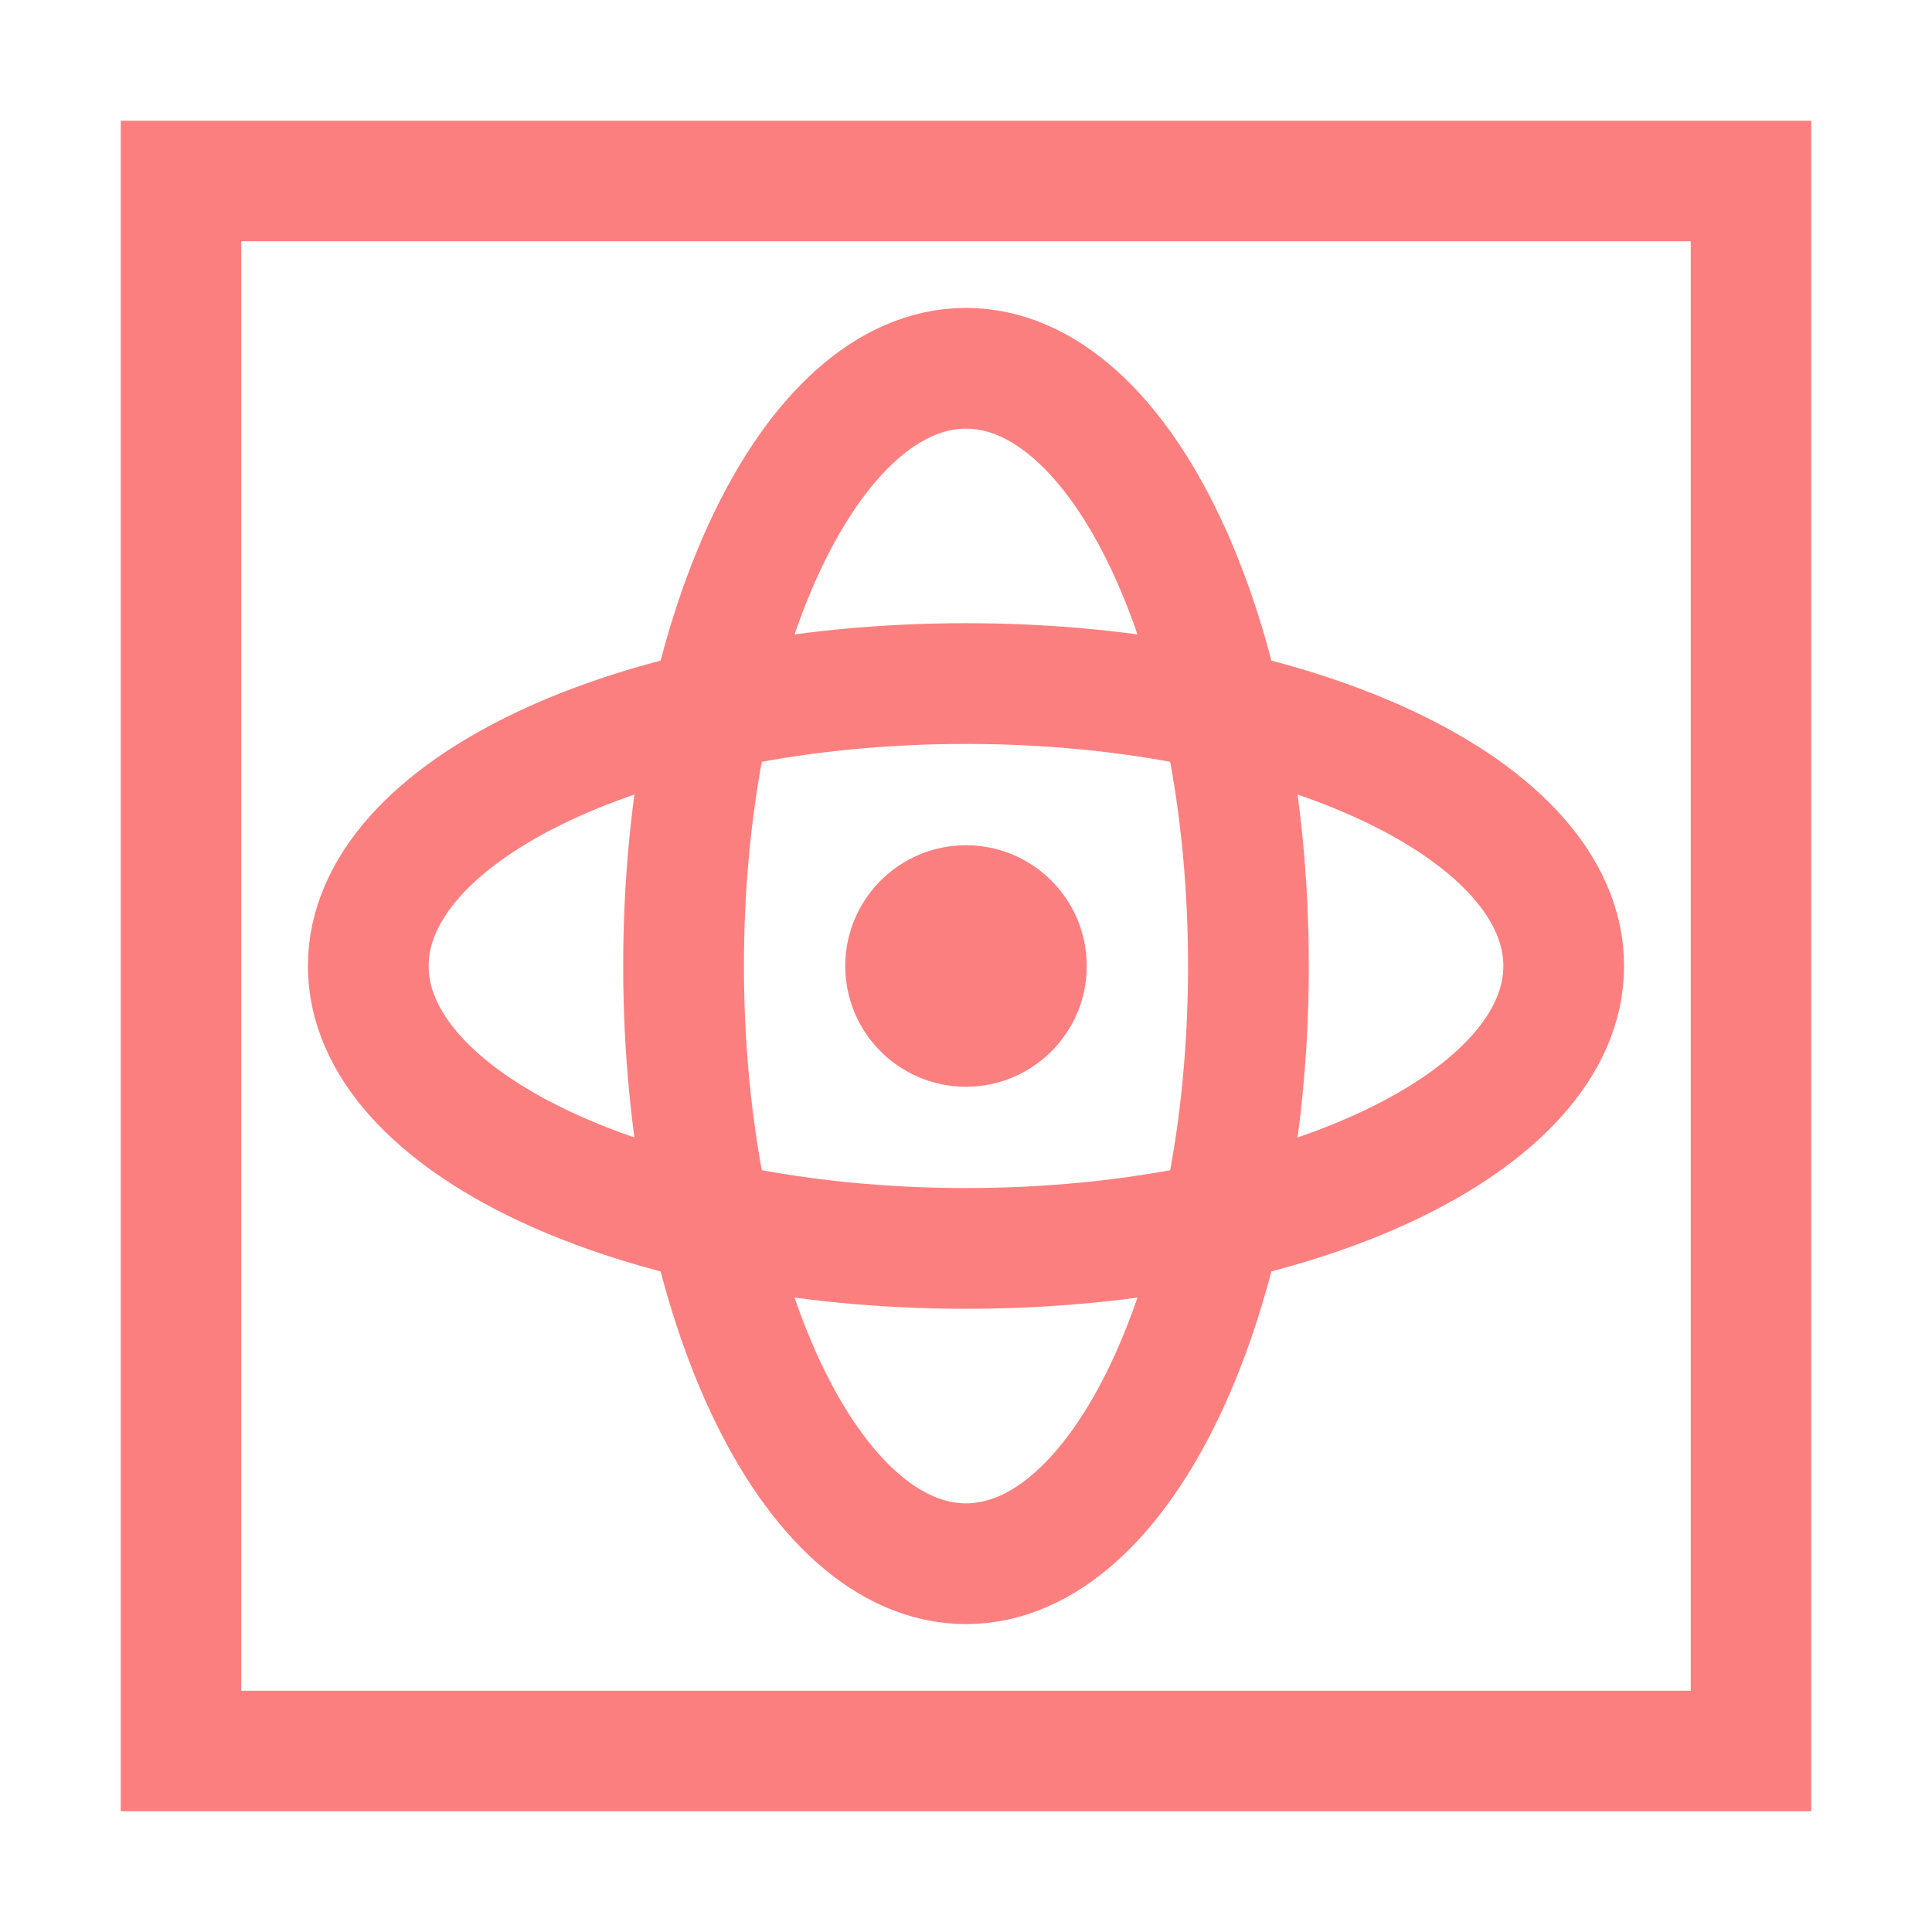
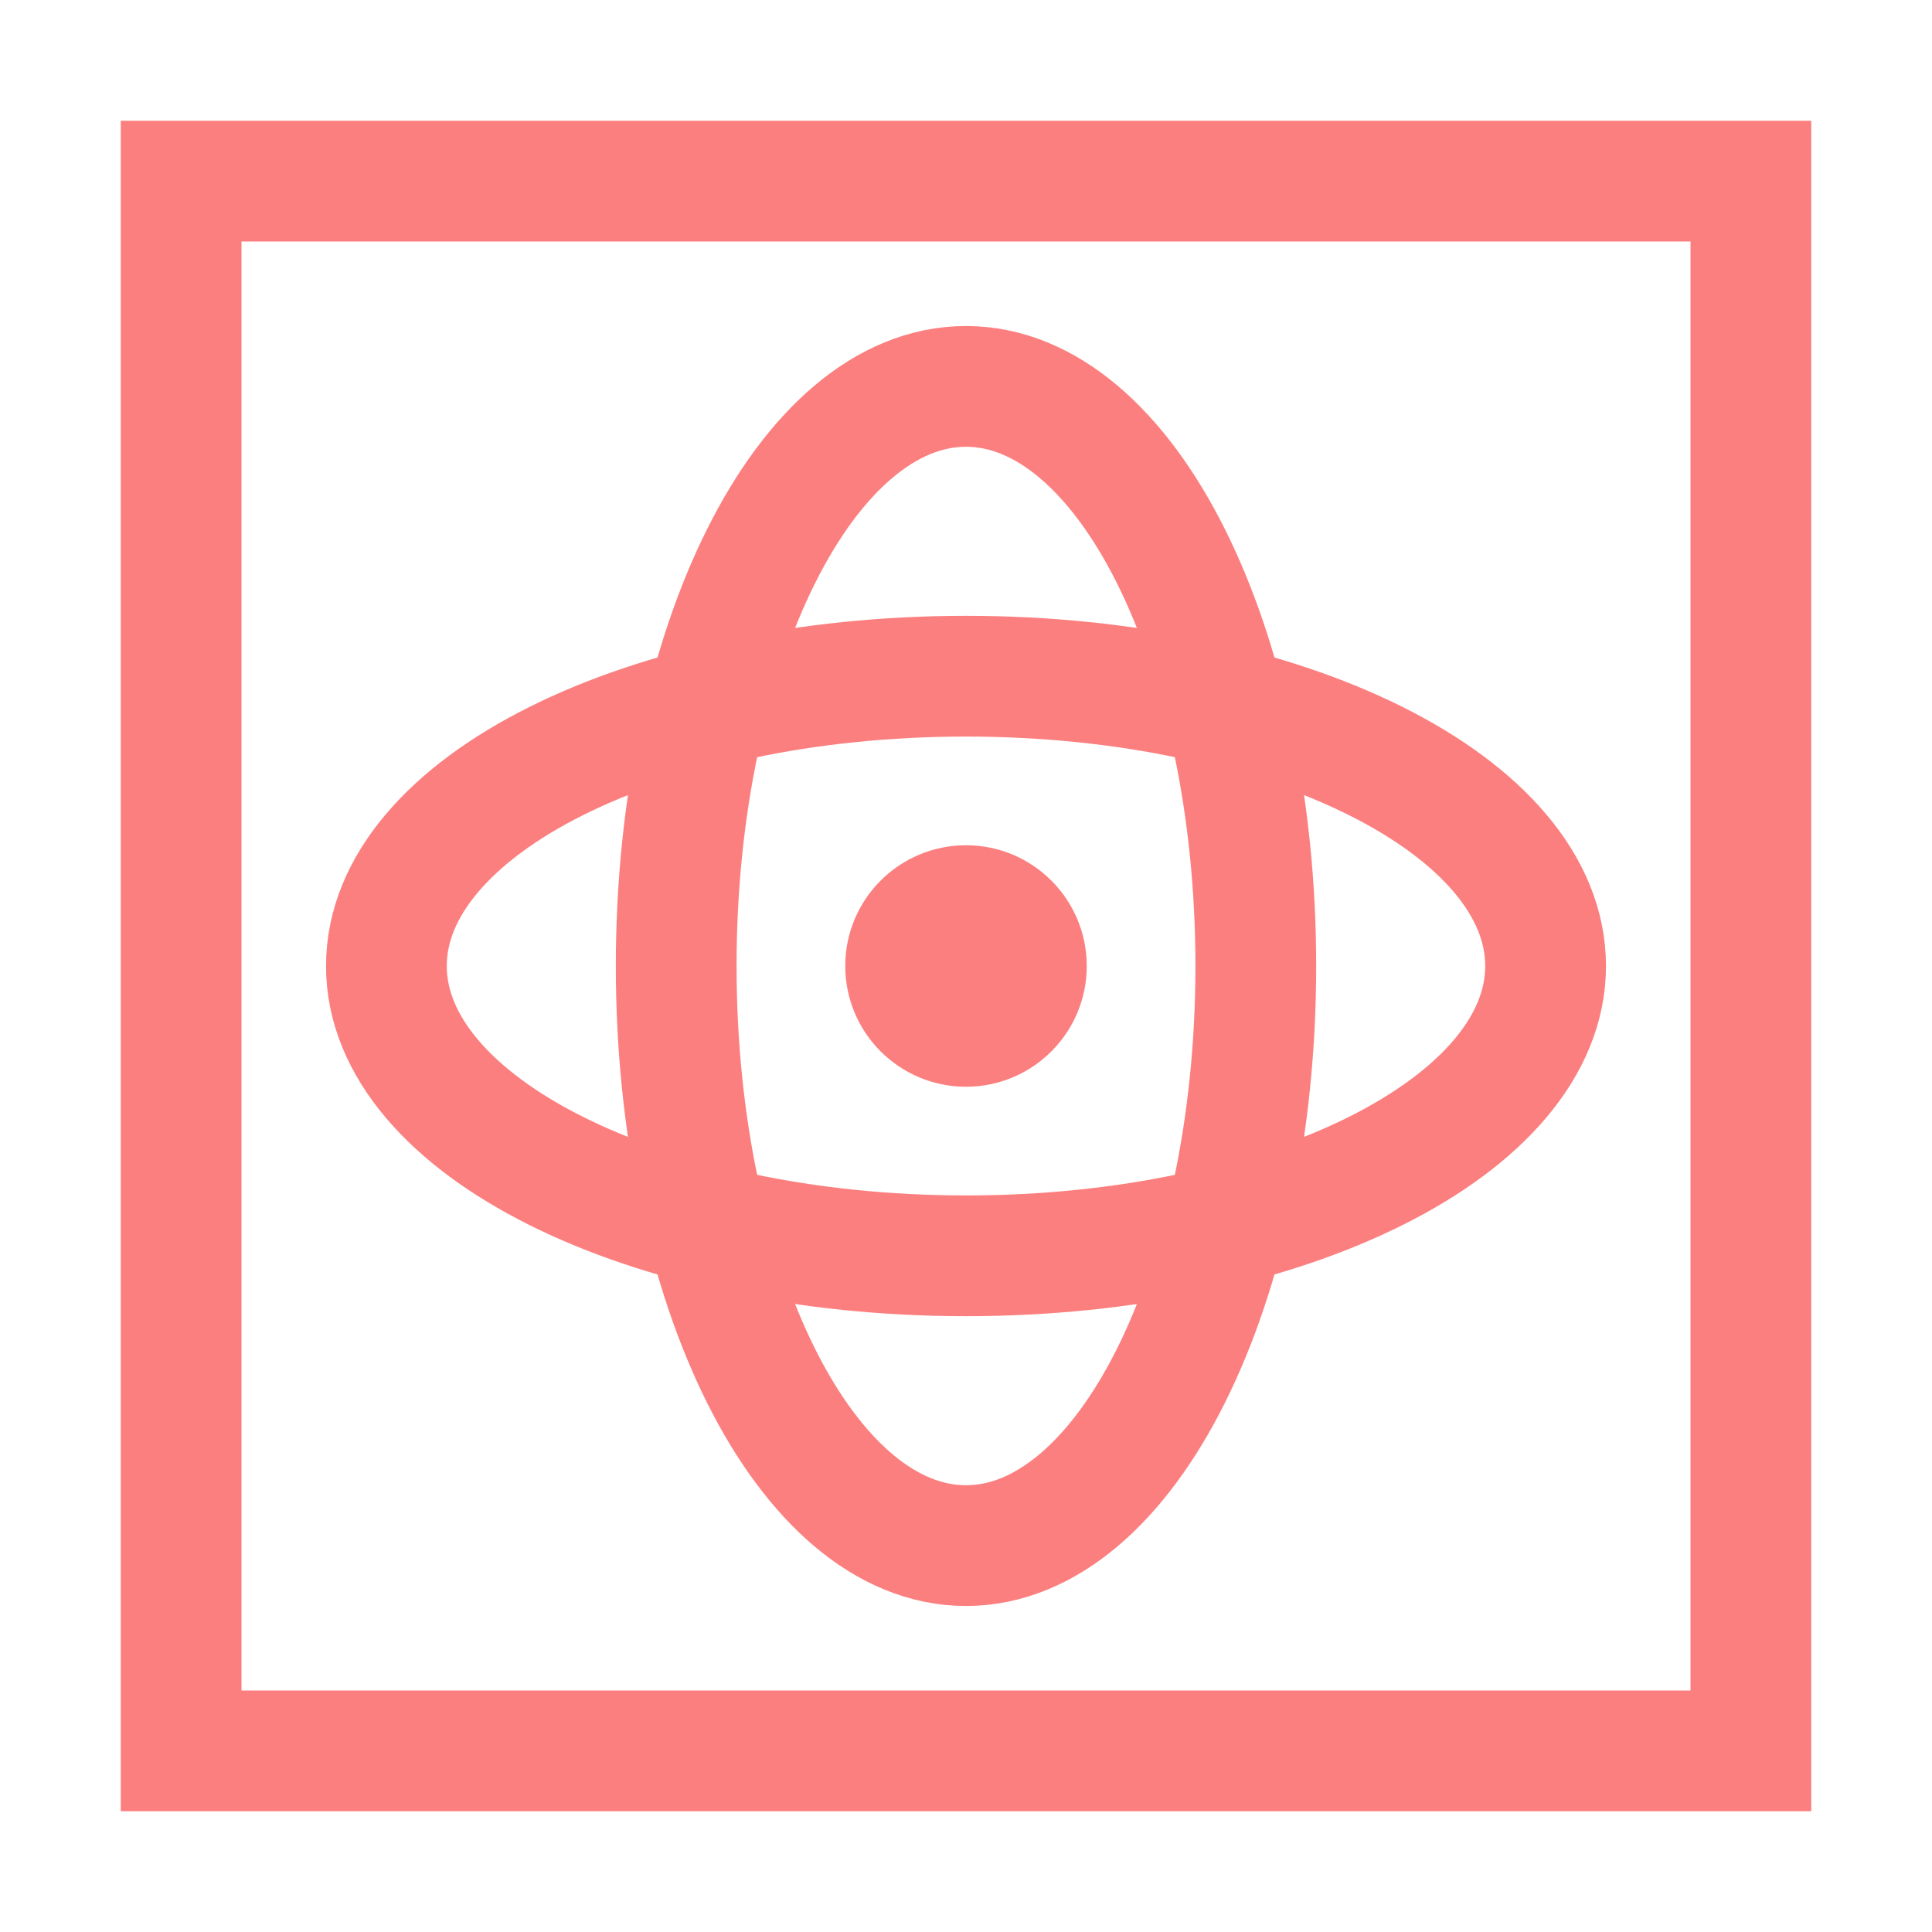
<svg xmlns="http://www.w3.org/2000/svg" height="16" viewBox="0 0 16 16" width="16">
  <circle cx="8" cy="8" fill="#fc7f7f" r="1" />
  <g fill="none" stroke="#fc7f7f">
-     <ellipse cx="8" cy="-8" rx="2.339" ry="4.95" transform="rotate(90)" />
-     <ellipse cx="8" cy="8" rx="2.339" ry="4.95" />
-     <path d="m1.499 1.499h13.002v13.002h-13.002z" stroke-width=".998" />
+     <ellipse cx="8" cy="8" rx="4.8" ry="2.4" />
+     <ellipse cx="8" cy="8" rx="2.4" ry="4.8" />
+     <path d="m1.5 1.5h13v13h-13z" />
  </g>
</svg>
